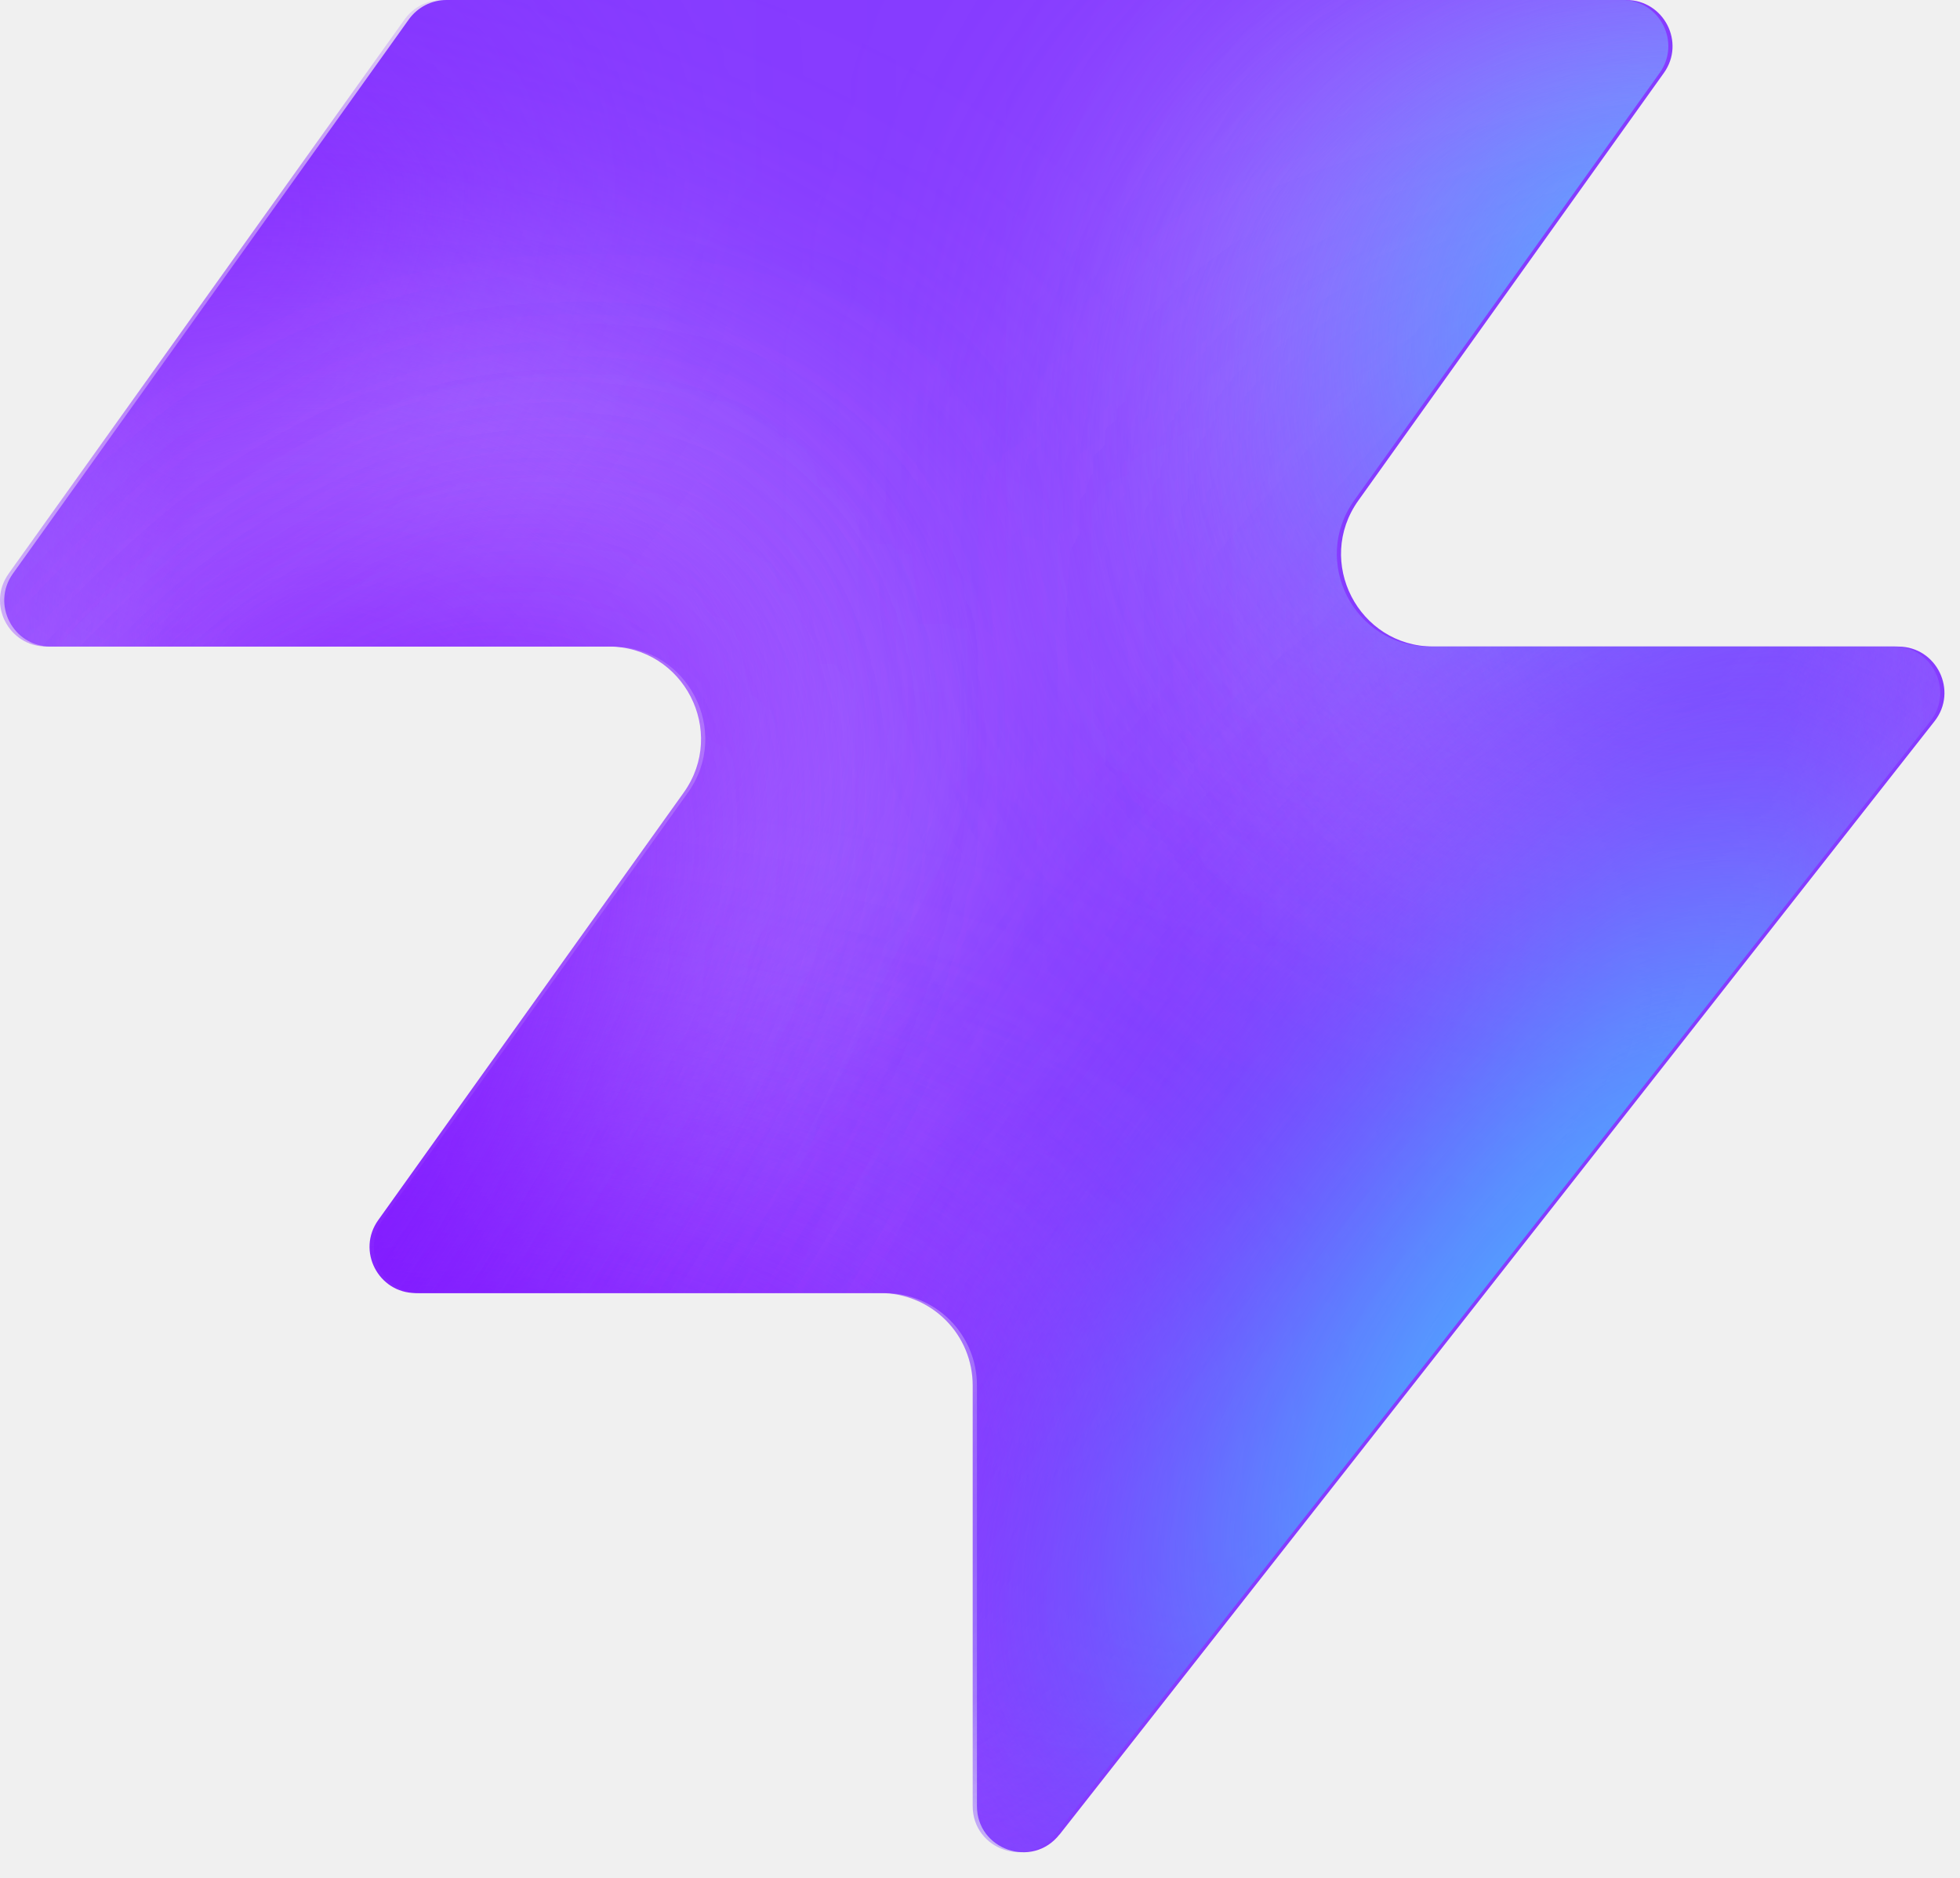
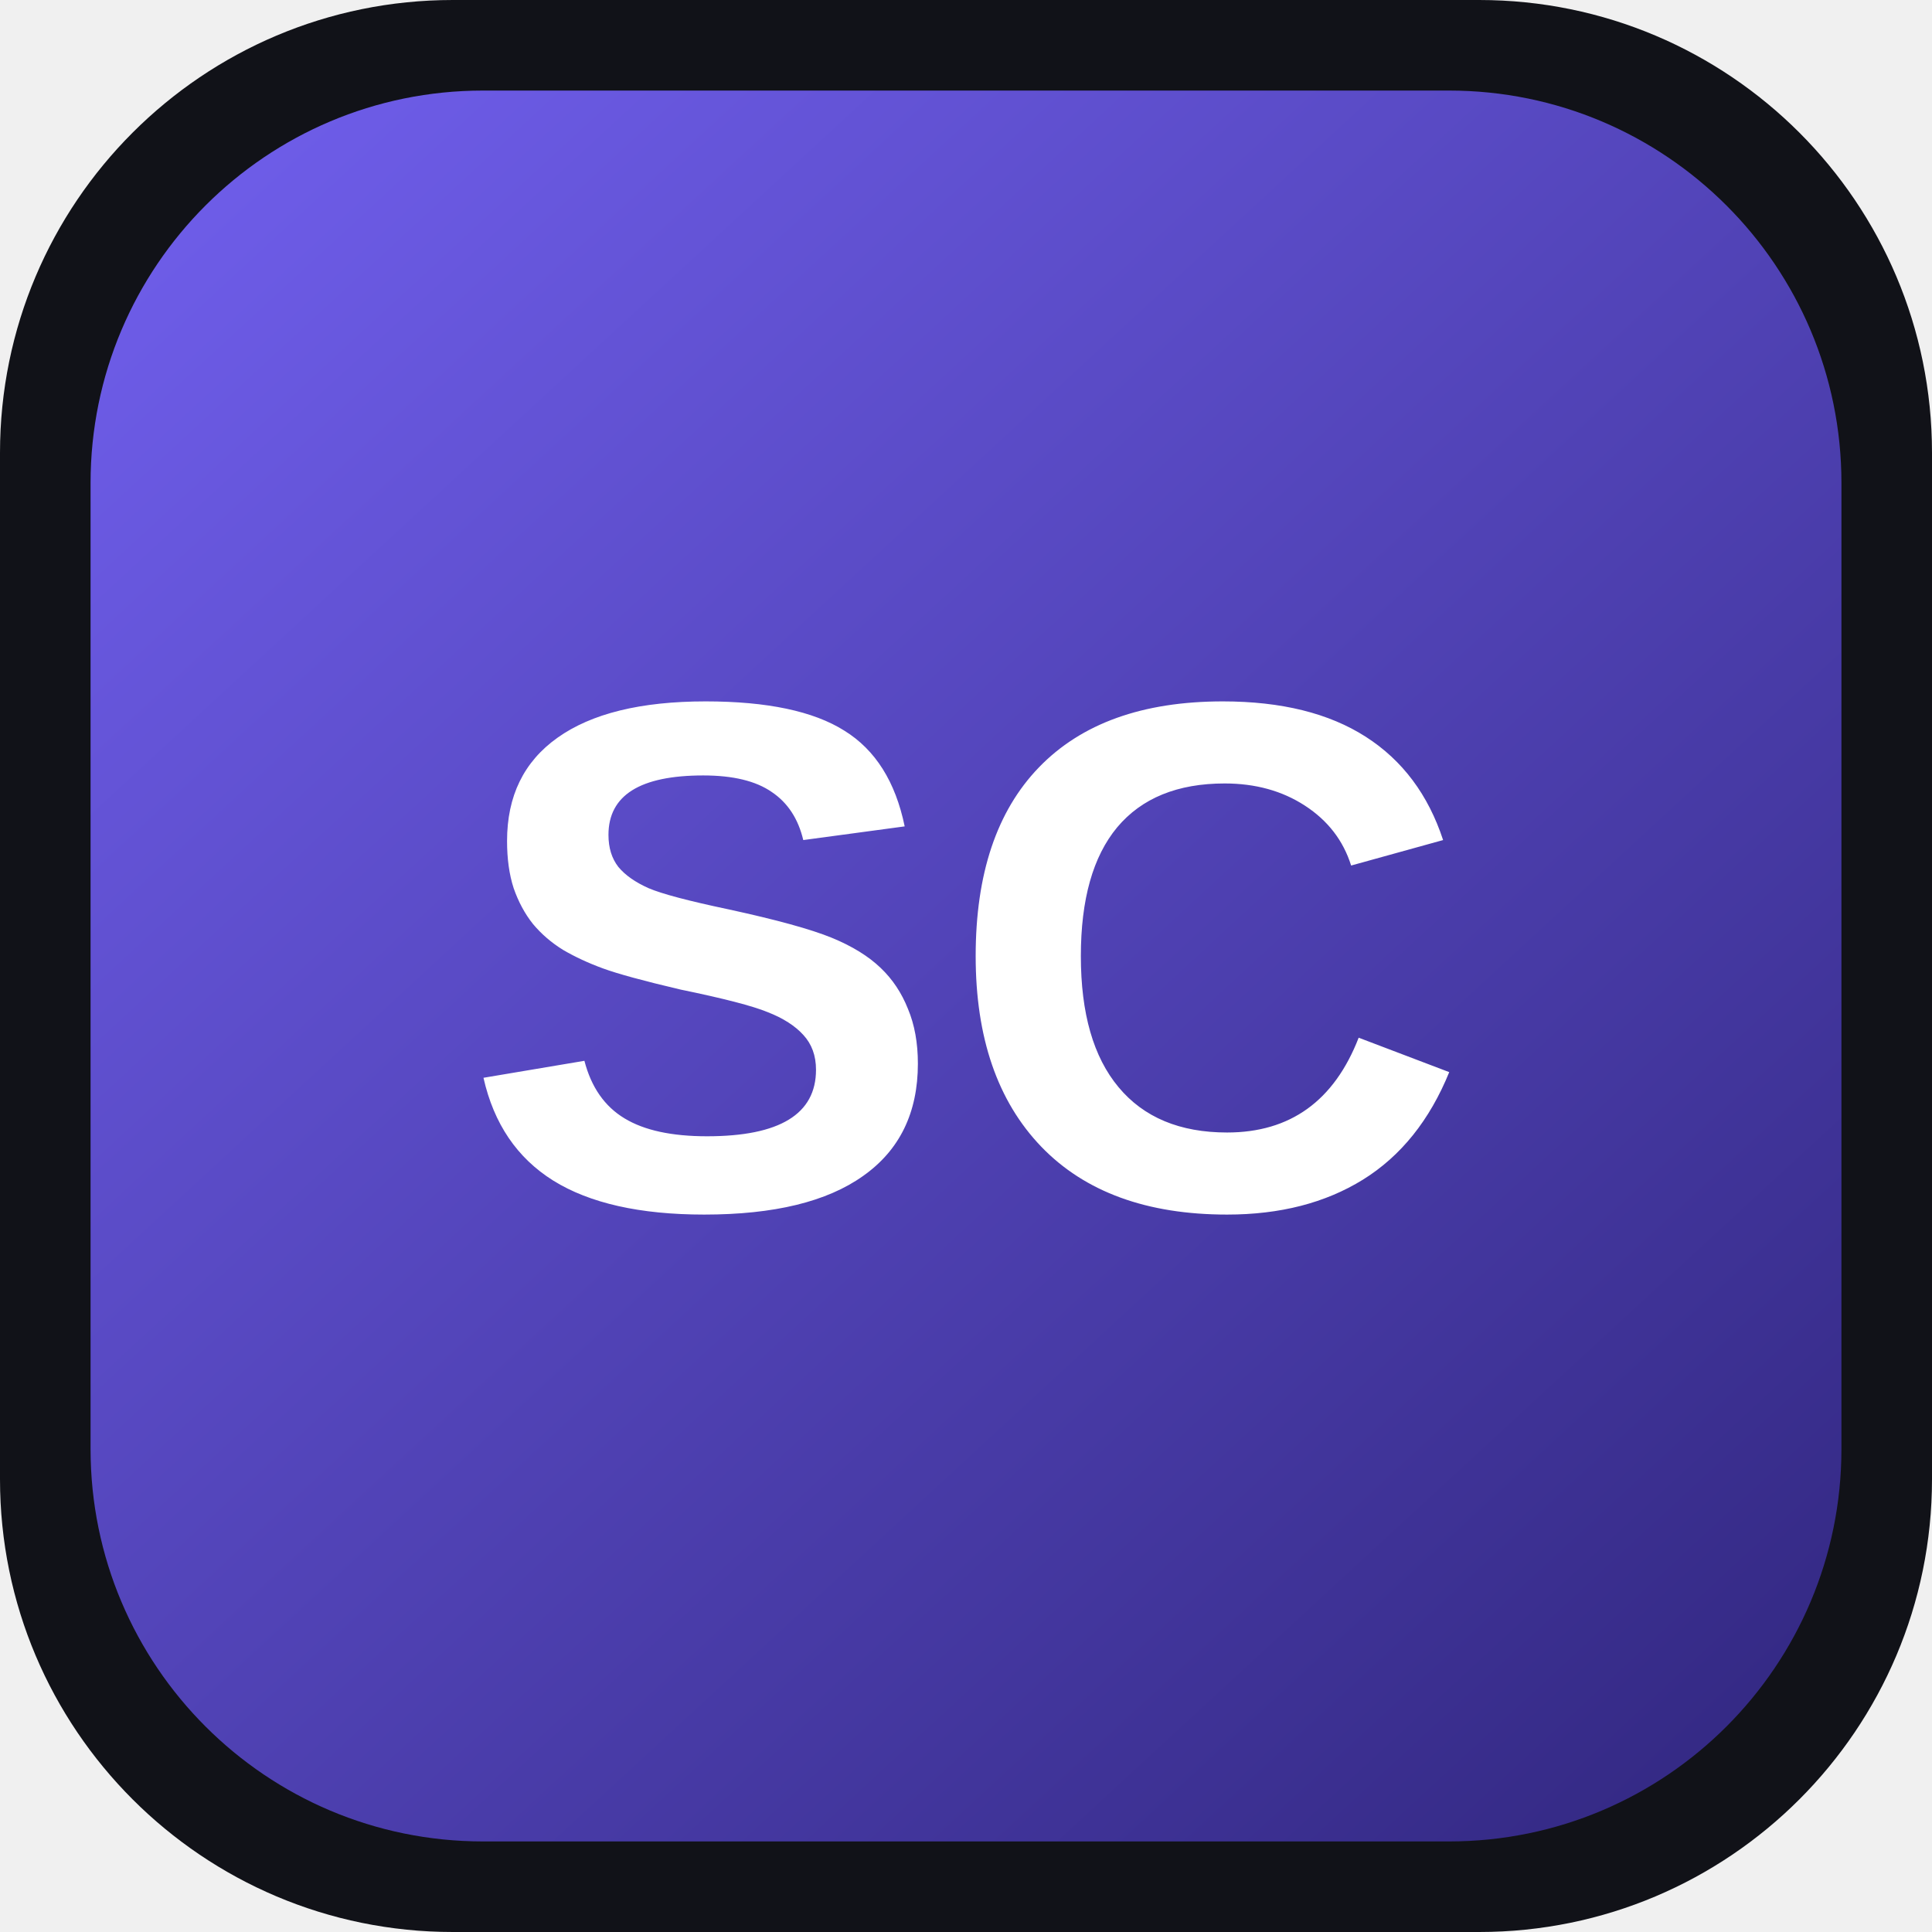
- <svg xmlns="http://www.w3.org/2000/svg" width="48" height="46" fill="none" viewBox="0 0 48 46">
-   <path fill="#863bff" d="M25.946 44.938c-.664.845-2.021.375-2.021-.698V33.937a2.26 2.26 0 0 0-2.262-2.262H10.287c-.92 0-1.456-1.04-.92-1.788l7.48-10.471c1.07-1.497 0-3.578-1.842-3.578H1.237c-.92 0-1.456-1.04-.92-1.788L10.013.474c.214-.297.556-.474.92-.474h28.894c.92 0 1.456 1.04.92 1.788l-7.48 10.471c-1.07 1.498 0 3.579 1.842 3.579h11.377c.943 0 1.473 1.088.89 1.83L25.947 44.94z" style="fill:#863bff;fill:color(display-p3 .525 .23 1);fill-opacity:1" />
-   <mask id="a" width="48" height="46" x="0" y="0" maskUnits="userSpaceOnUse" style="mask-type:alpha">
-     <path fill="#000" d="M25.842 44.938c-.664.844-2.021.375-2.021-.698V33.937a2.26 2.26 0 0 0-2.262-2.262H10.183c-.92 0-1.456-1.04-.92-1.788l7.48-10.471c1.07-1.498 0-3.579-1.842-3.579H1.133c-.92 0-1.456-1.04-.92-1.787L9.91.473c.214-.297.556-.474.92-.474h28.894c.92 0 1.456 1.04.92 1.788l-7.48 10.471c-1.07 1.498 0 3.578 1.842 3.578h11.377c.943 0 1.473 1.088.89 1.832L25.843 44.94z" style="fill:#000;fill-opacity:1" />
-   </mask>
-   <g mask="url(#a)">
-     <g filter="url(#b)">
-       <ellipse cx="5.508" cy="14.704" fill="#ede6ff" rx="5.508" ry="14.704" style="fill:#ede6ff;fill:color(display-p3 .927 .903 1);fill-opacity:1" transform="matrix(.00324 1 1 -.00324 -4.47 31.516)" />
-     </g>
-     <g filter="url(#c)">
-       <ellipse cx="10.399" cy="29.851" fill="#ede6ff" rx="10.399" ry="29.851" style="fill:#ede6ff;fill:color(display-p3 .927 .903 1);fill-opacity:1" transform="matrix(.00324 1 1 -.00324 -39.328 7.883)" />
-     </g>
-     <g filter="url(#d)">
-       <ellipse cx="5.508" cy="30.487" fill="#7e14ff" rx="5.508" ry="30.487" style="fill:#7e14ff;fill:color(display-p3 .492 .077 1);fill-opacity:1" transform="rotate(89.814 -25.913 -14.639)scale(1 -1)" />
-     </g>
-     <g filter="url(#e)">
-       <ellipse cx="5.508" cy="30.599" fill="#7e14ff" rx="5.508" ry="30.599" style="fill:#7e14ff;fill:color(display-p3 .492 .077 1);fill-opacity:1" transform="rotate(89.814 -32.644 -3.334)scale(1 -1)" />
-     </g>
-     <g filter="url(#f)">
-       <ellipse cx="5.508" cy="30.599" fill="#7e14ff" rx="5.508" ry="30.599" style="fill:#7e14ff;fill:color(display-p3 .492 .077 1);fill-opacity:1" transform="matrix(.00324 1 1 -.00324 -34.34 30.47)" />
-     </g>
-     <g filter="url(#g)">
-       <ellipse cx="14.072" cy="22.078" fill="#ede6ff" rx="14.072" ry="22.078" style="fill:#ede6ff;fill:color(display-p3 .927 .903 1);fill-opacity:1" transform="rotate(93.35 24.506 48.493)scale(-1 1)" />
-     </g>
-     <g filter="url(#h)">
-       <ellipse cx="3.47" cy="21.501" fill="#7e14ff" rx="3.47" ry="21.501" style="fill:#7e14ff;fill:color(display-p3 .492 .077 1);fill-opacity:1" transform="rotate(89.009 28.708 47.59)scale(-1 1)" />
-     </g>
-     <g filter="url(#i)">
-       <ellipse cx="3.47" cy="21.501" fill="#7e14ff" rx="3.47" ry="21.501" style="fill:#7e14ff;fill:color(display-p3 .492 .077 1);fill-opacity:1" transform="rotate(89.009 28.708 47.59)scale(-1 1)" />
-     </g>
-     <g filter="url(#j)">
-       <ellipse cx=".387" cy="8.972" fill="#7e14ff" rx="4.407" ry="29.108" style="fill:#7e14ff;fill:color(display-p3 .492 .077 1);fill-opacity:1" transform="rotate(39.51 .387 8.972)" />
-     </g>
-     <g filter="url(#k)">
-       <ellipse cx="47.523" cy="-6.092" fill="#7e14ff" rx="4.407" ry="29.108" style="fill:#7e14ff;fill:color(display-p3 .492 .077 1);fill-opacity:1" transform="rotate(37.892 47.523 -6.092)" />
-     </g>
-     <g filter="url(#l)">
-       <ellipse cx="41.412" cy="6.333" fill="#47bfff" rx="5.971" ry="9.665" style="fill:#47bfff;fill:color(display-p3 .28 .748 1);fill-opacity:1" transform="rotate(37.892 41.412 6.333)" />
-     </g>
-     <g filter="url(#m)">
-       <ellipse cx="-1.879" cy="38.332" fill="#7e14ff" rx="4.407" ry="29.108" style="fill:#7e14ff;fill:color(display-p3 .492 .077 1);fill-opacity:1" transform="rotate(37.892 -1.88 38.332)" />
-     </g>
-     <g filter="url(#n)">
-       <ellipse cx="-1.879" cy="38.332" fill="#7e14ff" rx="4.407" ry="29.108" style="fill:#7e14ff;fill:color(display-p3 .492 .077 1);fill-opacity:1" transform="rotate(37.892 -1.88 38.332)" />
-     </g>
-     <g filter="url(#o)">
-       <ellipse cx="35.651" cy="29.907" fill="#7e14ff" rx="4.407" ry="29.108" style="fill:#7e14ff;fill:color(display-p3 .492 .077 1);fill-opacity:1" transform="rotate(37.892 35.651 29.907)" />
-     </g>
-     <g filter="url(#p)">
-       <ellipse cx="38.418" cy="32.4" fill="#47bfff" rx="5.971" ry="15.297" style="fill:#47bfff;fill:color(display-p3 .28 .748 1);fill-opacity:1" transform="rotate(37.892 38.418 32.4)" />
-     </g>
-   </g>
+ <svg xmlns="http://www.w3.org/2000/svg" viewBox="0 0 64 64" role="img" aria-label="Samuel Coco">
  <defs>
-     <filter id="b" width="60.045" height="41.654" x="-19.77" y="16.149" color-interpolation-filters="sRGB" filterUnits="userSpaceOnUse">
-       <feFlood flood-opacity="0" result="BackgroundImageFix" />
-       <feBlend in="SourceGraphic" in2="BackgroundImageFix" result="shape" />
-       <feGaussianBlur result="effect1_foregroundBlur_2002_17158" stdDeviation="7.659" />
-     </filter>
-     <filter id="c" width="90.34" height="51.437" x="-54.613" y="-7.533" color-interpolation-filters="sRGB" filterUnits="userSpaceOnUse">
-       <feFlood flood-opacity="0" result="BackgroundImageFix" />
-       <feBlend in="SourceGraphic" in2="BackgroundImageFix" result="shape" />
-       <feGaussianBlur result="effect1_foregroundBlur_2002_17158" stdDeviation="7.659" />
-     </filter>
-     <filter id="d" width="79.355" height="29.4" x="-49.64" y="2.03" color-interpolation-filters="sRGB" filterUnits="userSpaceOnUse">
-       <feFlood flood-opacity="0" result="BackgroundImageFix" />
-       <feBlend in="SourceGraphic" in2="BackgroundImageFix" result="shape" />
-       <feGaussianBlur result="effect1_foregroundBlur_2002_17158" stdDeviation="4.596" />
-     </filter>
-     <filter id="e" width="79.579" height="29.4" x="-45.045" y="20.029" color-interpolation-filters="sRGB" filterUnits="userSpaceOnUse">
-       <feFlood flood-opacity="0" result="BackgroundImageFix" />
-       <feBlend in="SourceGraphic" in2="BackgroundImageFix" result="shape" />
-       <feGaussianBlur result="effect1_foregroundBlur_2002_17158" stdDeviation="4.596" />
-     </filter>
-     <filter id="f" width="79.579" height="29.4" x="-43.513" y="21.178" color-interpolation-filters="sRGB" filterUnits="userSpaceOnUse">
-       <feFlood flood-opacity="0" result="BackgroundImageFix" />
-       <feBlend in="SourceGraphic" in2="BackgroundImageFix" result="shape" />
-       <feGaussianBlur result="effect1_foregroundBlur_2002_17158" stdDeviation="4.596" />
-     </filter>
-     <filter id="g" width="74.749" height="58.852" x="15.756" y="-17.901" color-interpolation-filters="sRGB" filterUnits="userSpaceOnUse">
-       <feFlood flood-opacity="0" result="BackgroundImageFix" />
-       <feBlend in="SourceGraphic" in2="BackgroundImageFix" result="shape" />
-       <feGaussianBlur result="effect1_foregroundBlur_2002_17158" stdDeviation="7.659" />
-     </filter>
-     <filter id="h" width="61.377" height="25.362" x="23.548" y="2.284" color-interpolation-filters="sRGB" filterUnits="userSpaceOnUse">
-       <feFlood flood-opacity="0" result="BackgroundImageFix" />
-       <feBlend in="SourceGraphic" in2="BackgroundImageFix" result="shape" />
-       <feGaussianBlur result="effect1_foregroundBlur_2002_17158" stdDeviation="4.596" />
-     </filter>
-     <filter id="i" width="61.377" height="25.362" x="23.548" y="2.284" color-interpolation-filters="sRGB" filterUnits="userSpaceOnUse">
-       <feFlood flood-opacity="0" result="BackgroundImageFix" />
-       <feBlend in="SourceGraphic" in2="BackgroundImageFix" result="shape" />
-       <feGaussianBlur result="effect1_foregroundBlur_2002_17158" stdDeviation="4.596" />
-     </filter>
-     <filter id="j" width="56.045" height="63.649" x="-27.636" y="-22.853" color-interpolation-filters="sRGB" filterUnits="userSpaceOnUse">
-       <feFlood flood-opacity="0" result="BackgroundImageFix" />
-       <feBlend in="SourceGraphic" in2="BackgroundImageFix" result="shape" />
-       <feGaussianBlur result="effect1_foregroundBlur_2002_17158" stdDeviation="4.596" />
-     </filter>
-     <filter id="k" width="54.814" height="64.646" x="20.116" y="-38.415" color-interpolation-filters="sRGB" filterUnits="userSpaceOnUse">
-       <feFlood flood-opacity="0" result="BackgroundImageFix" />
-       <feBlend in="SourceGraphic" in2="BackgroundImageFix" result="shape" />
-       <feGaussianBlur result="effect1_foregroundBlur_2002_17158" stdDeviation="4.596" />
-     </filter>
-     <filter id="l" width="33.541" height="35.313" x="24.641" y="-11.323" color-interpolation-filters="sRGB" filterUnits="userSpaceOnUse">
-       <feFlood flood-opacity="0" result="BackgroundImageFix" />
-       <feBlend in="SourceGraphic" in2="BackgroundImageFix" result="shape" />
-       <feGaussianBlur result="effect1_foregroundBlur_2002_17158" stdDeviation="4.596" />
-     </filter>
-     <filter id="m" width="54.814" height="64.646" x="-29.286" y="6.009" color-interpolation-filters="sRGB" filterUnits="userSpaceOnUse">
-       <feFlood flood-opacity="0" result="BackgroundImageFix" />
-       <feBlend in="SourceGraphic" in2="BackgroundImageFix" result="shape" />
-       <feGaussianBlur result="effect1_foregroundBlur_2002_17158" stdDeviation="4.596" />
-     </filter>
-     <filter id="n" width="54.814" height="64.646" x="-29.286" y="6.009" color-interpolation-filters="sRGB" filterUnits="userSpaceOnUse">
-       <feFlood flood-opacity="0" result="BackgroundImageFix" />
-       <feBlend in="SourceGraphic" in2="BackgroundImageFix" result="shape" />
-       <feGaussianBlur result="effect1_foregroundBlur_2002_17158" stdDeviation="4.596" />
-     </filter>
-     <filter id="o" width="54.814" height="64.646" x="8.244" y="-2.416" color-interpolation-filters="sRGB" filterUnits="userSpaceOnUse">
-       <feFlood flood-opacity="0" result="BackgroundImageFix" />
-       <feBlend in="SourceGraphic" in2="BackgroundImageFix" result="shape" />
-       <feGaussianBlur result="effect1_foregroundBlur_2002_17158" stdDeviation="4.596" />
-     </filter>
-     <filter id="p" width="39.409" height="43.623" x="18.713" y="10.588" color-interpolation-filters="sRGB" filterUnits="userSpaceOnUse">
-       <feFlood flood-opacity="0" result="BackgroundImageFix" />
-       <feBlend in="SourceGraphic" in2="BackgroundImageFix" result="shape" />
-       <feGaussianBlur result="effect1_foregroundBlur_2002_17158" stdDeviation="4.596" />
-     </filter>
+     <linearGradient id="background" x1="8" y1="6" x2="56" y2="58" gradientUnits="userSpaceOnUse">
+       <stop stop-color="#6d5ce7" />
+       <stop offset="1" stop-color="#352a86" />
+     </linearGradient>
  </defs>
+   <rect width="64" height="64" rx="15" fill="#111218" />
+   <rect x="3" y="3" width="58" height="58" rx="13" fill="url(#background)" />
+   <text x="32" y="40" fill="#fff" font-family="Arial, Helvetica, sans-serif" font-size="24" font-weight="700" text-anchor="middle">SC</text>
</svg>
